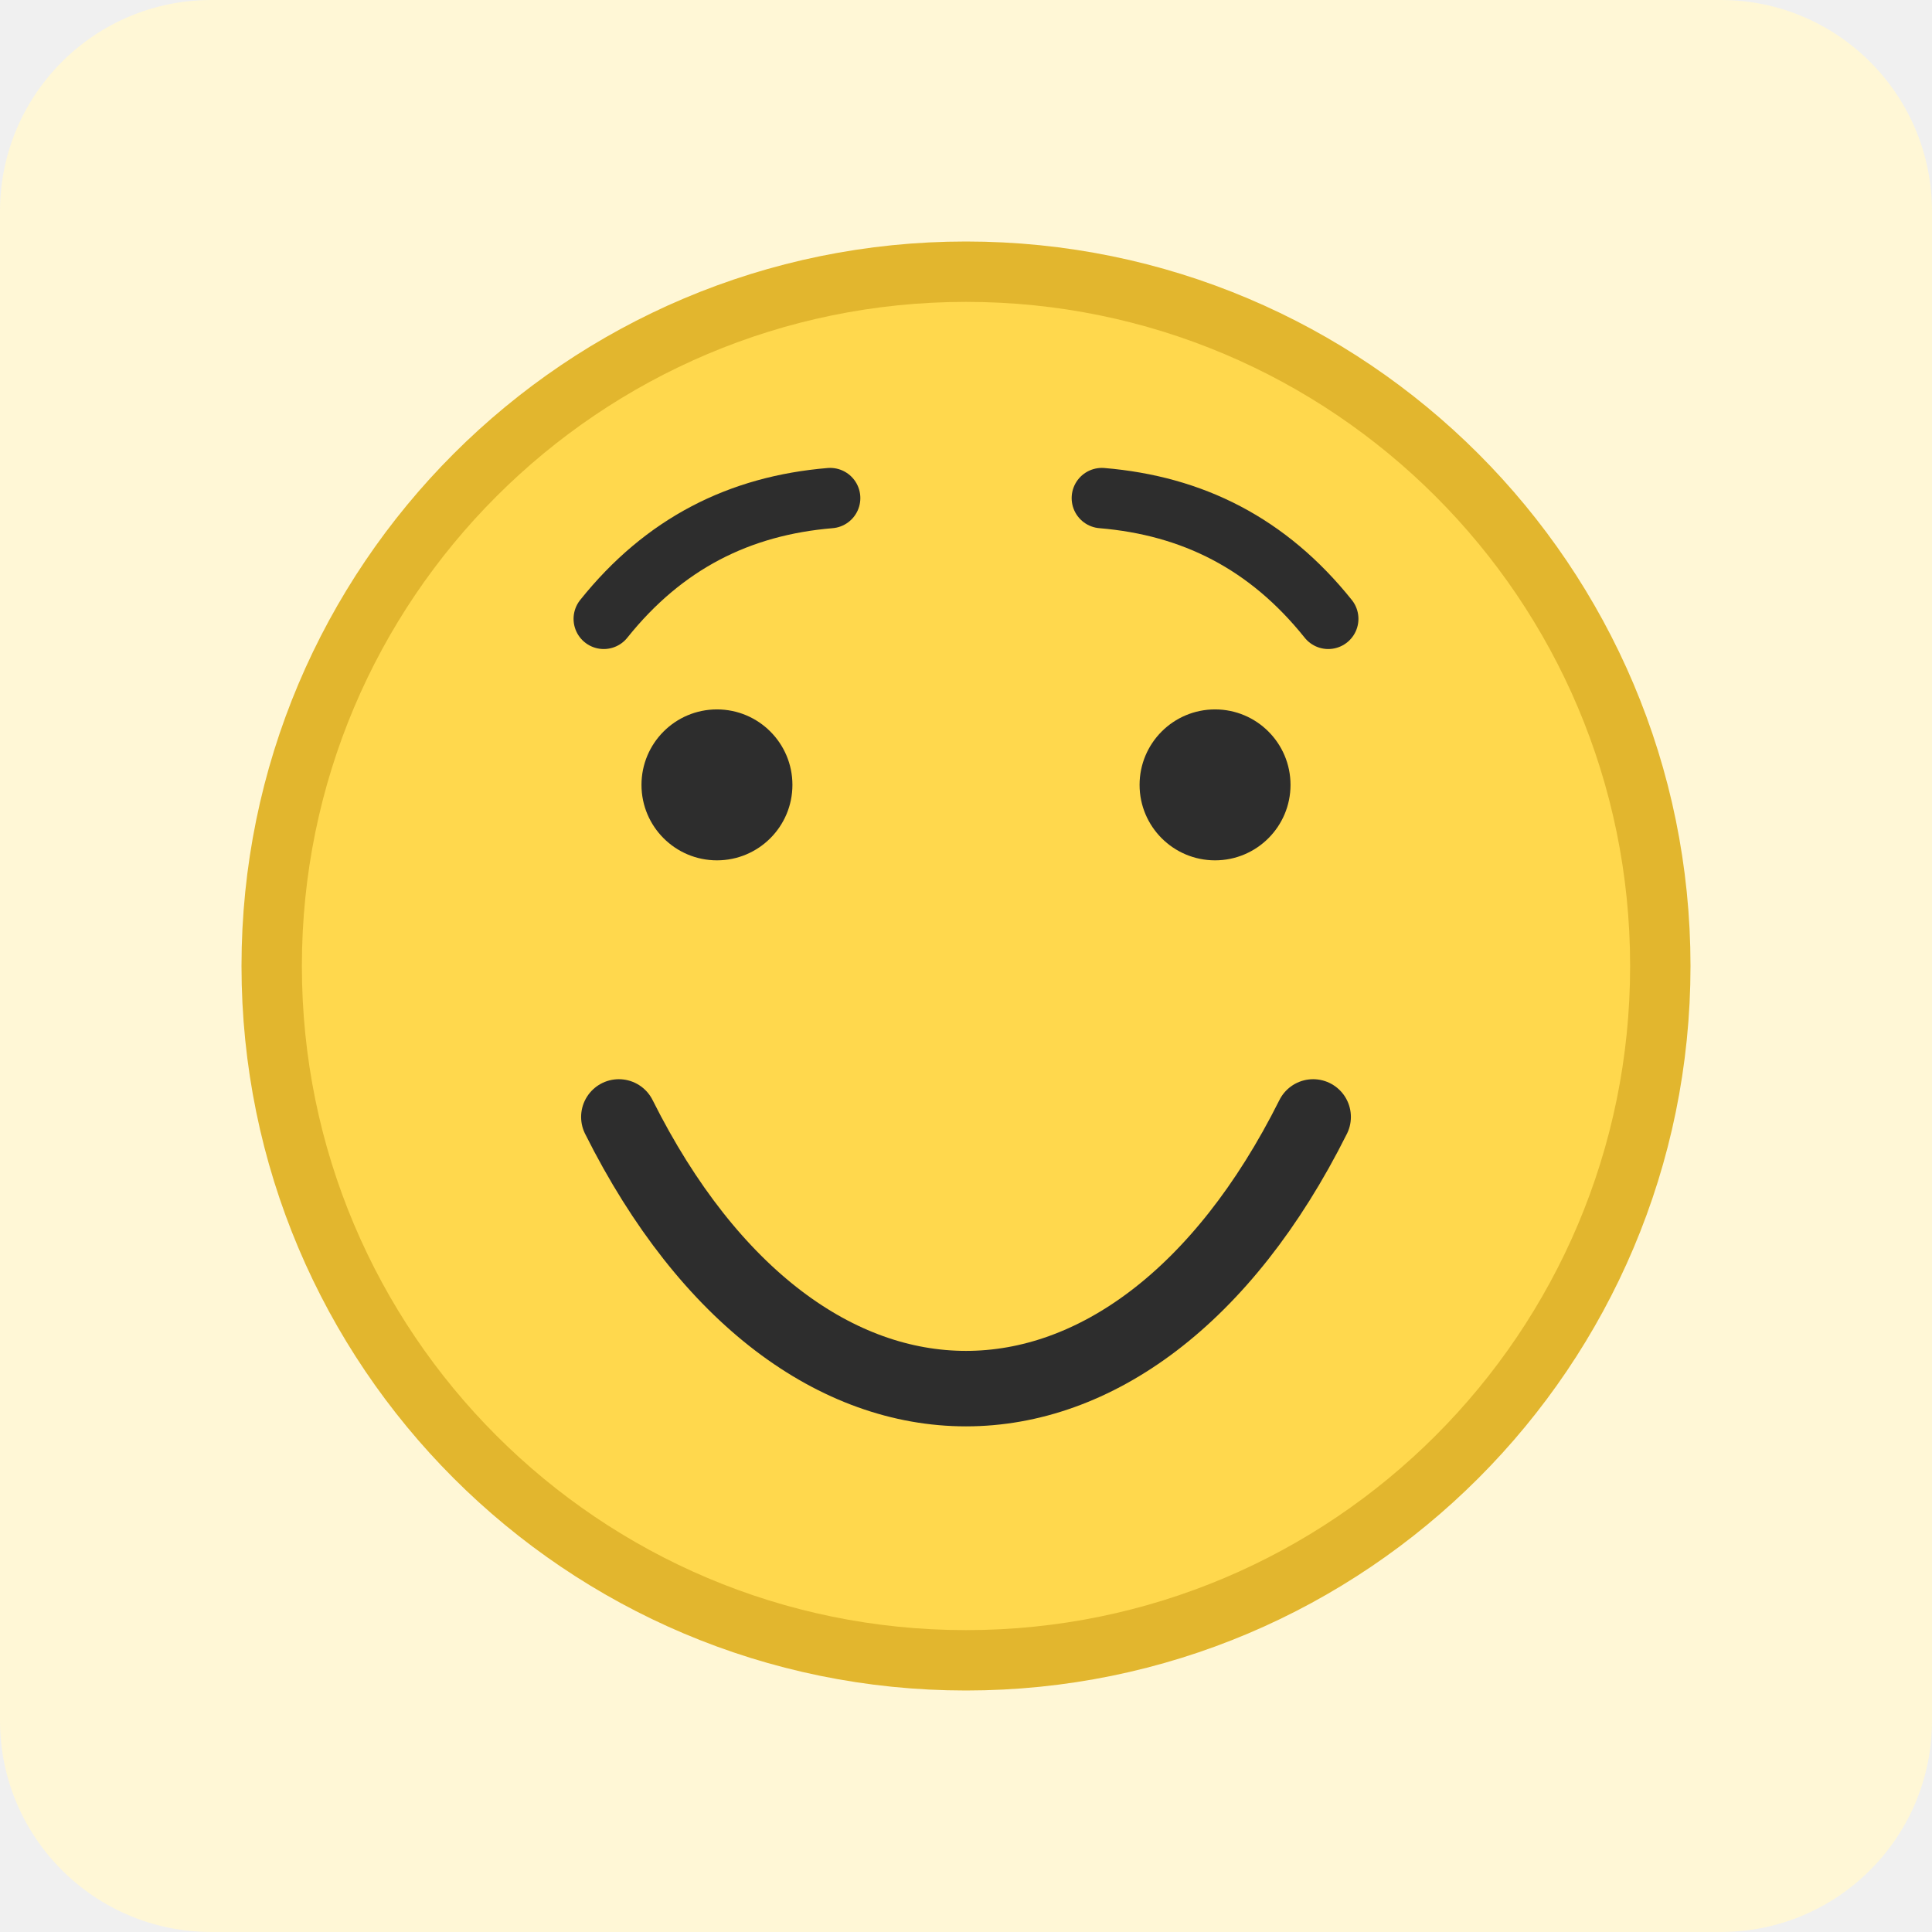
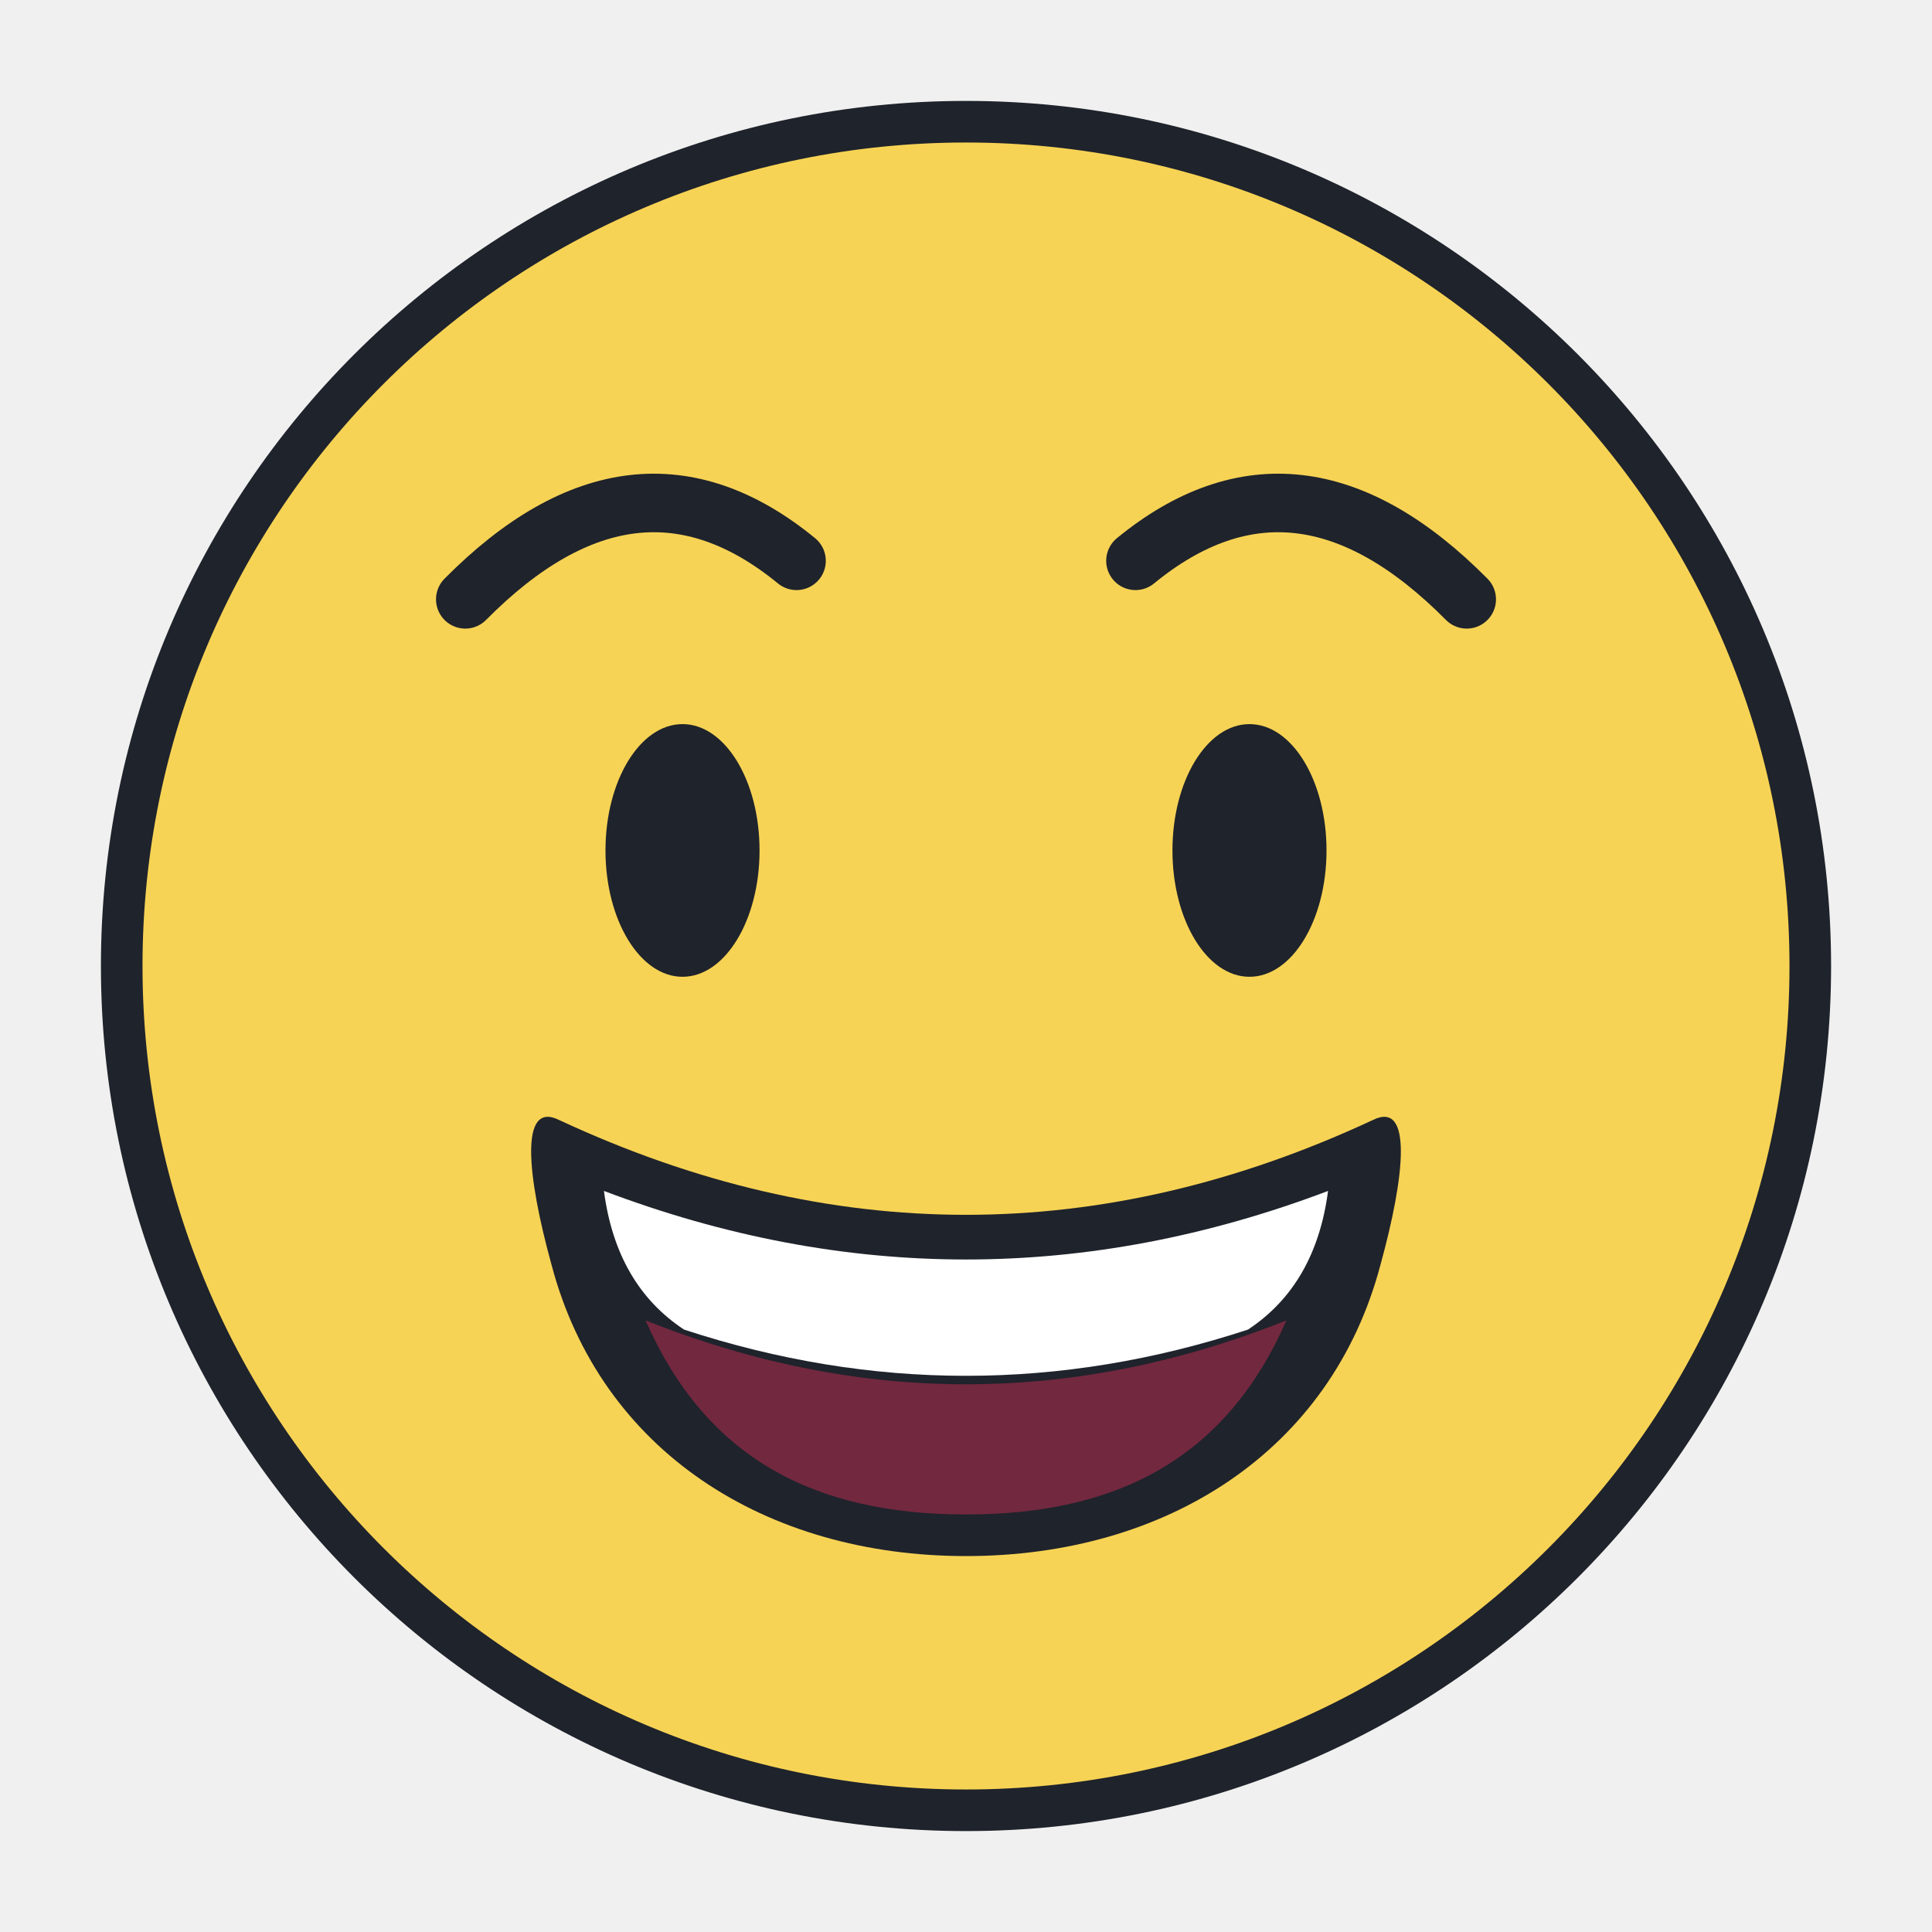
- <svg xmlns="http://www.w3.org/2000/svg" viewBox="0 0 256 256" width="256" height="256" role="img" aria-label="Alegría">
-   <rect width="256" height="256" rx="28" fill="#fff7d6" />
-   <circle cx="128" cy="128" r="92" fill="#ffd84d" stroke="#e2b62e" stroke-width="8" />
-   <circle cx="95" cy="104" r="10" fill="#2d2d2d" />
-   <circle cx="161" cy="104" r="10" fill="#2d2d2d" />
-   <path d="M82 148c12 24 29 36 46 36s34-12 46-36" fill="none" stroke="#2d2d2d" stroke-width="10" stroke-linecap="round" />
-   <path d="M80 82c8-10 18-15 30-16" fill="none" stroke="#2d2d2d" stroke-width="8" stroke-linecap="round" />
-   <path d="M176 82c-8-10-18-15-30-16" fill="none" stroke="#2d2d2d" stroke-width="8" stroke-linecap="round" />
+ <svg xmlns="http://www.w3.org/2000/svg" width="1254" height="1254" viewBox="0 0 1254 1254">
+   <circle cx="627" cy="627" r="548" fill="#F7D355" stroke="#1F232B" stroke-width="27" />
+   <path d="M302 389 Q412 278 517 364" stroke="#1F232B" stroke-width="38" stroke-linecap="round" fill="none" />
+   <path d="M737 364 Q842 278 952 389" stroke="#1F232B" stroke-width="38" stroke-linecap="round" fill="none" />
+   <ellipse cx="443" cy="552" rx="50" ry="82" fill="#1F232B" />
+   <ellipse cx="811" cy="552" rx="50" ry="82" fill="#1F232B" />
+   <path d="M363 727 Q627 850 891 727 C917 714 912 763 896 821 C864 942 757 1010 627 1010 C497 1010 390 942 358 821 C342 763 337 714 363 727 Z" fill="#1F232B" />
+   <path d="M392 773 Q627 862 862 773 Q854 834 810 863 Q627 923 444 863 Q400 834 392 773 Z" fill="#FFFFFF" />
+   <path d="M419 857 Q627 940 835 857 C796 946 726 983 627 983 C528 983 458 946 419 857 Z" fill="#72283F" />
</svg>
